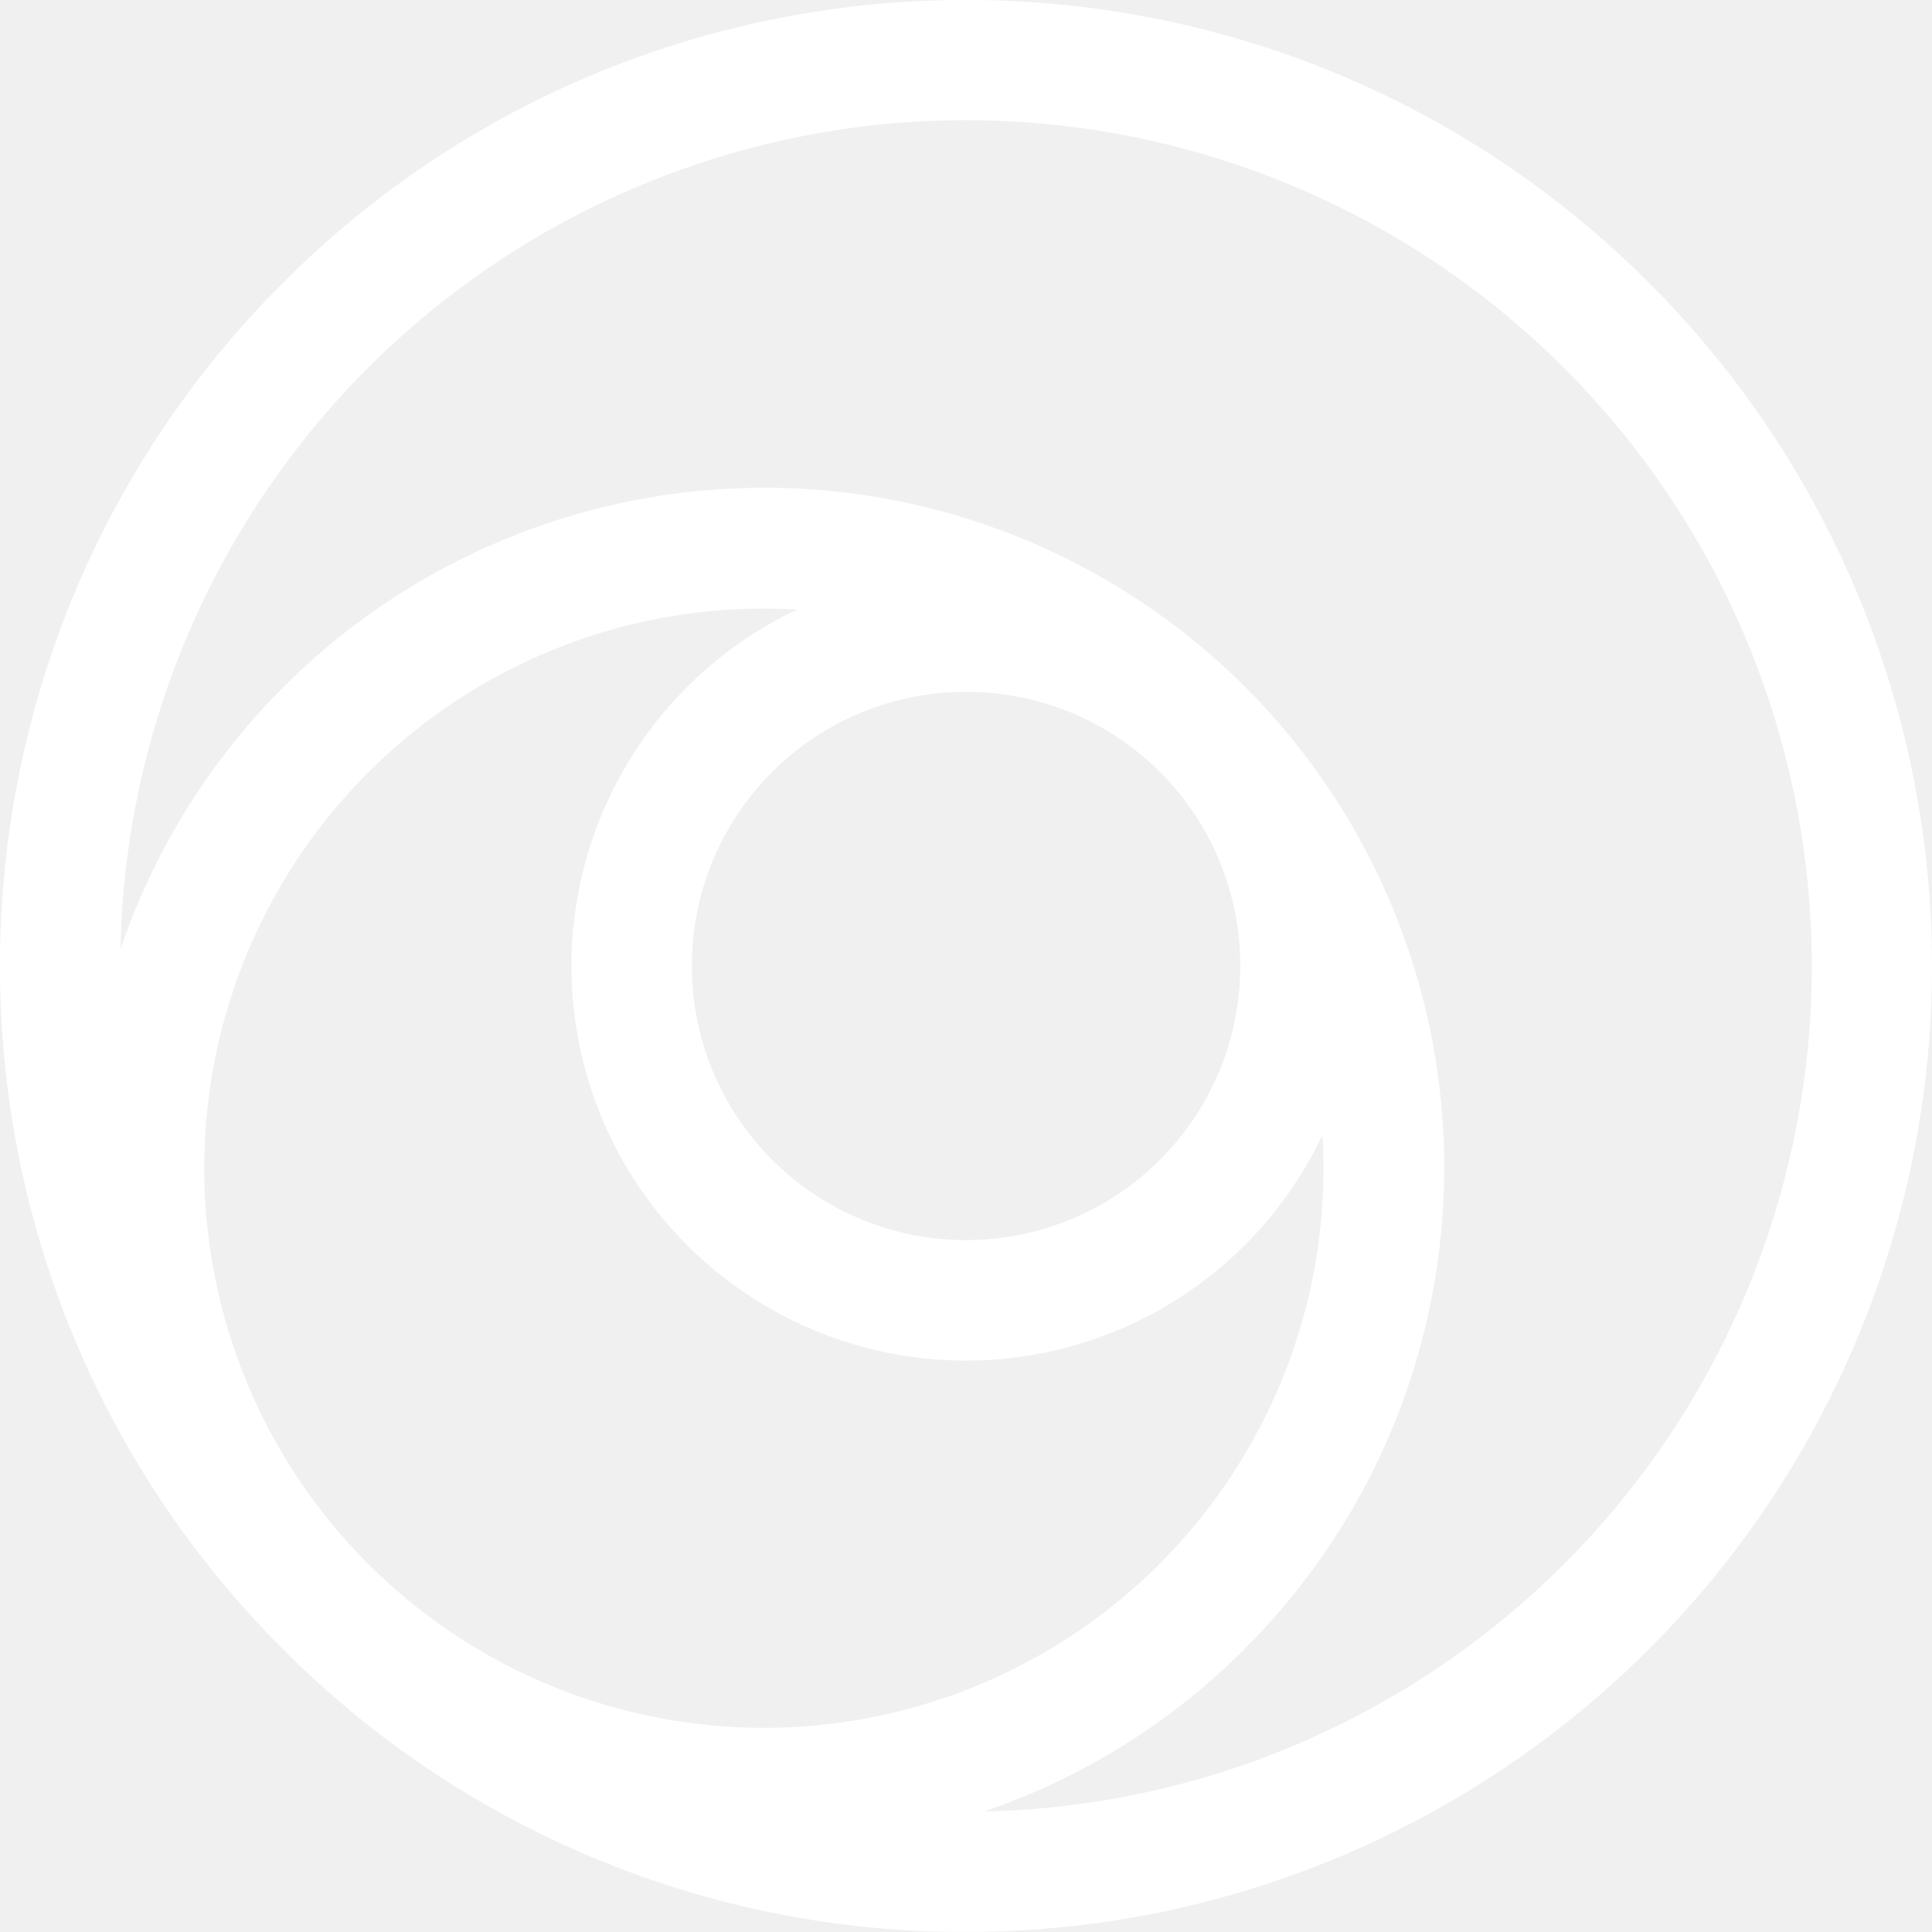
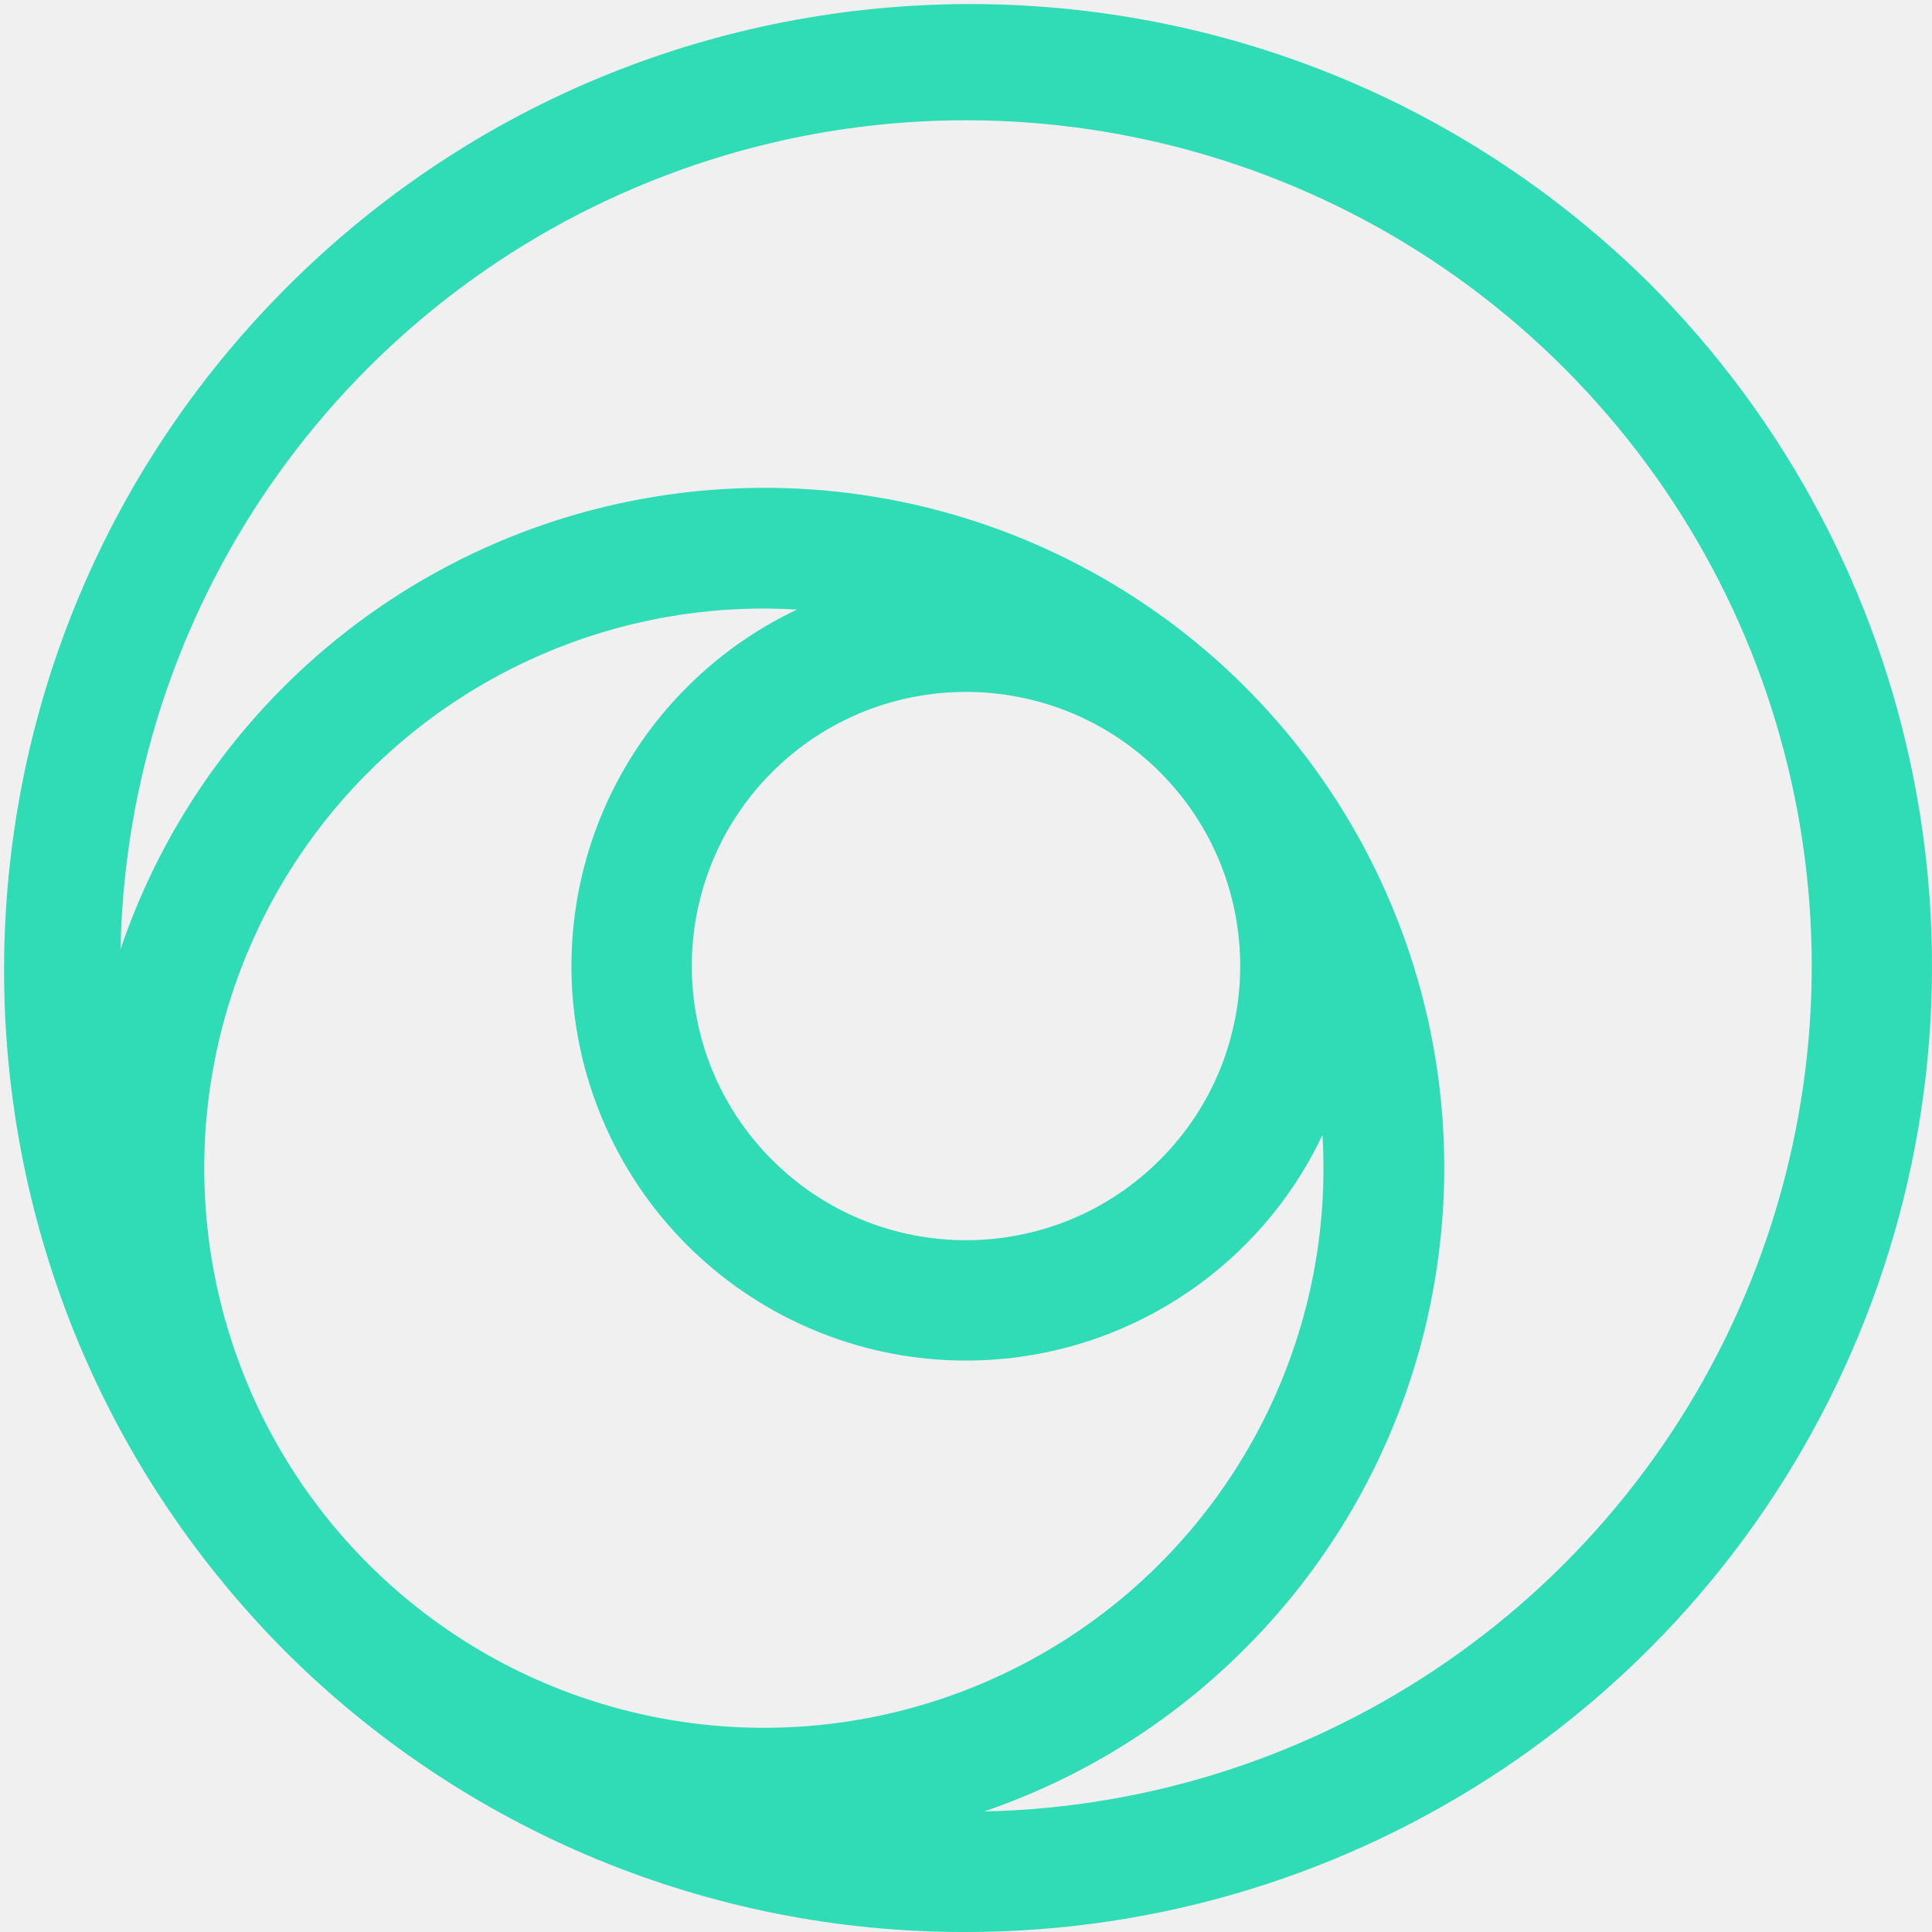
- <svg xmlns="http://www.w3.org/2000/svg" width="105.86" height="105.86" viewBox="0 0 105.86 105.86">
-   <path id="Tracciato_22739" data-name="Tracciato 22739" d="M90.358,15.5A52.931,52.931,0,0,0,15.5,90.358h0a52.589,52.589,0,0,0,37.426,15.5h0A52.931,52.931,0,0,0,90.358,15.5m-26.8,26.8a15.025,15.025,0,1,1-21.249,0,15.042,15.042,0,0,1,21.249,0M37.646,37.646A21.616,21.616,0,1,0,72.463,62.187,30.663,30.663,0,1,1,43.674,33.4a21.508,21.508,0,0,0-6.028,4.247M68.215,90.33A37.254,37.254,0,1,0,6.6,52.013a46.338,46.338,0,0,1,79.1-31.85A46.337,46.337,0,0,1,53.92,99.257a37.1,37.1,0,0,0,14.3-8.926" fill="#fff" />
+ <svg xmlns="http://www.w3.org/2000/svg" width="89.171" height="89.171" viewBox="0 0 89.171 89.171">
+   <g id="Raggruppa_3577" data-name="Raggruppa 3577" transform="translate(-179.253 -54.271)">
+     <path id="Tracciato_1" data-name="Tracciato 1" d="M76.112,13.059A44.586,44.586,0,0,0,13.059,76.112h0A44.3,44.3,0,0,0,44.585,89.171h0A44.586,44.586,0,0,0,76.112,13.059M53.535,35.637a12.656,12.656,0,1,1-17.9,0,12.671,12.671,0,0,1,17.9,0M31.711,31.711A18.208,18.208,0,1,0,61.039,52.383a25.829,25.829,0,1,1-24.25-24.25,18.118,18.118,0,0,0-5.077,3.578m25.75,44.379a31.38,31.38,0,1,0-51.9-32.276A39.032,39.032,0,0,1,72.187,16.985,39.032,39.032,0,0,1,45.419,83.608a31.251,31.251,0,0,0,12.042-7.519" transform="translate(179.253 54.271)" fill="#2fdcb6" />
+   </g>
</svg>
